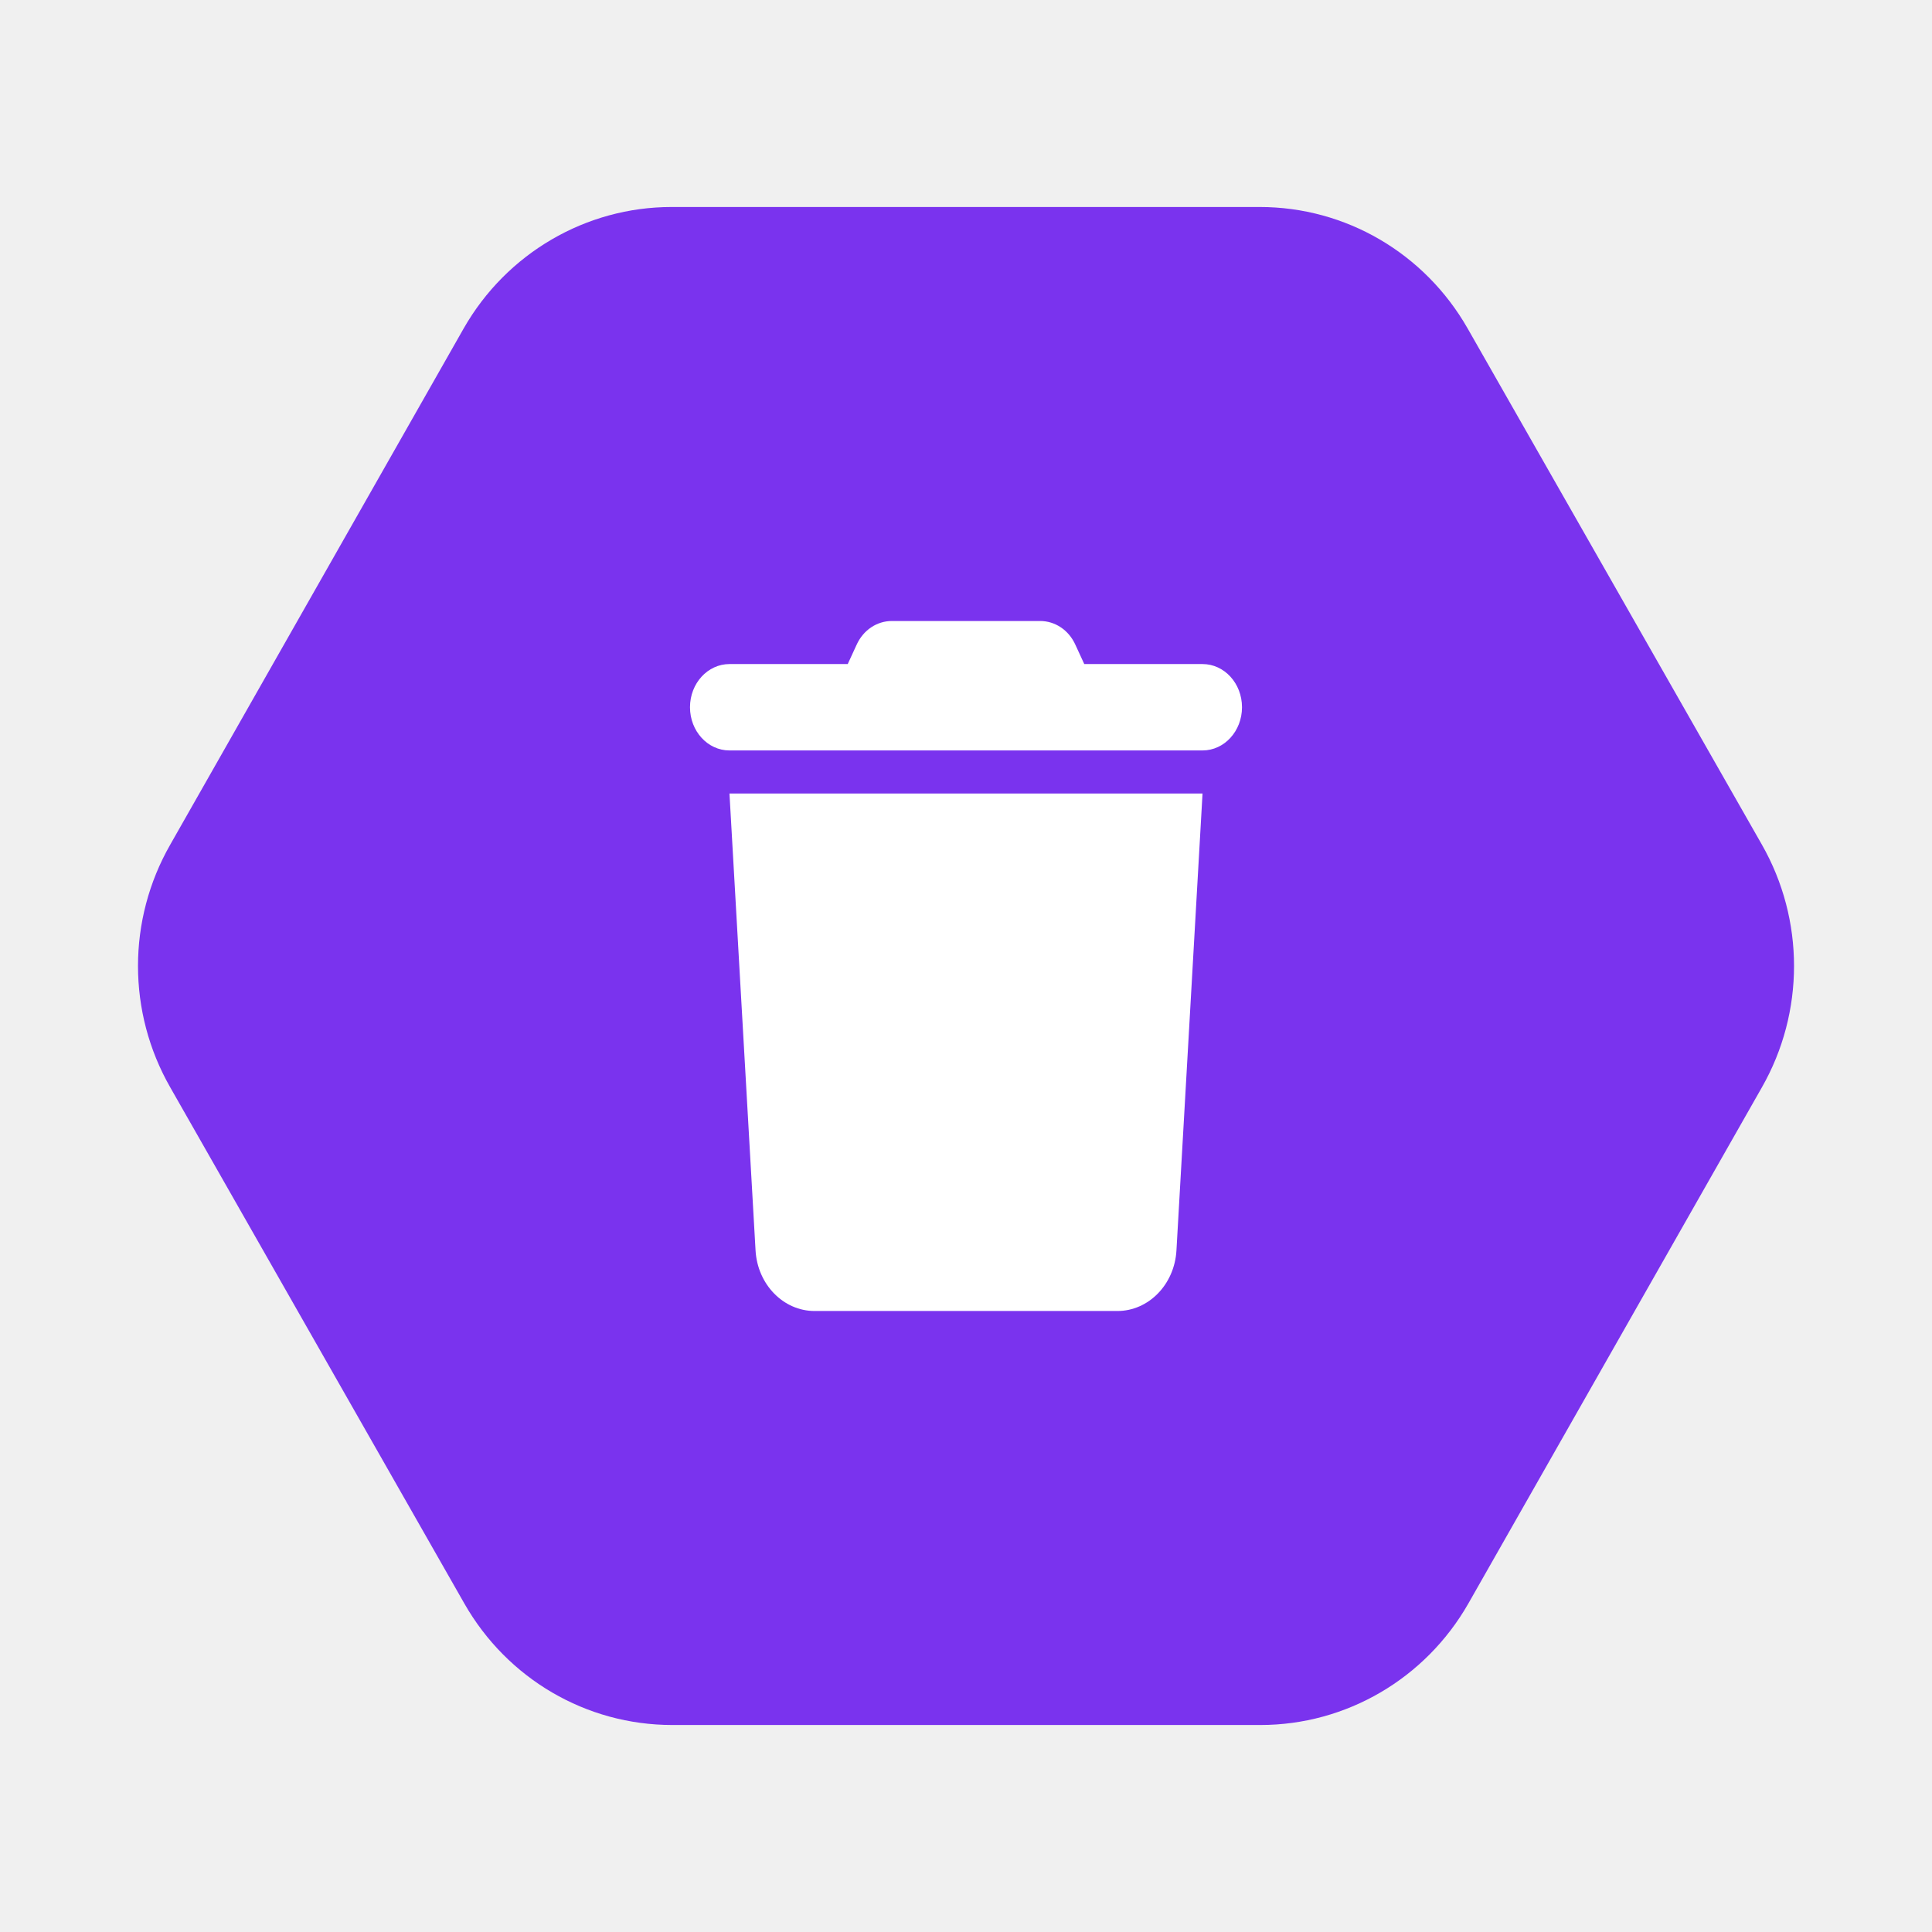
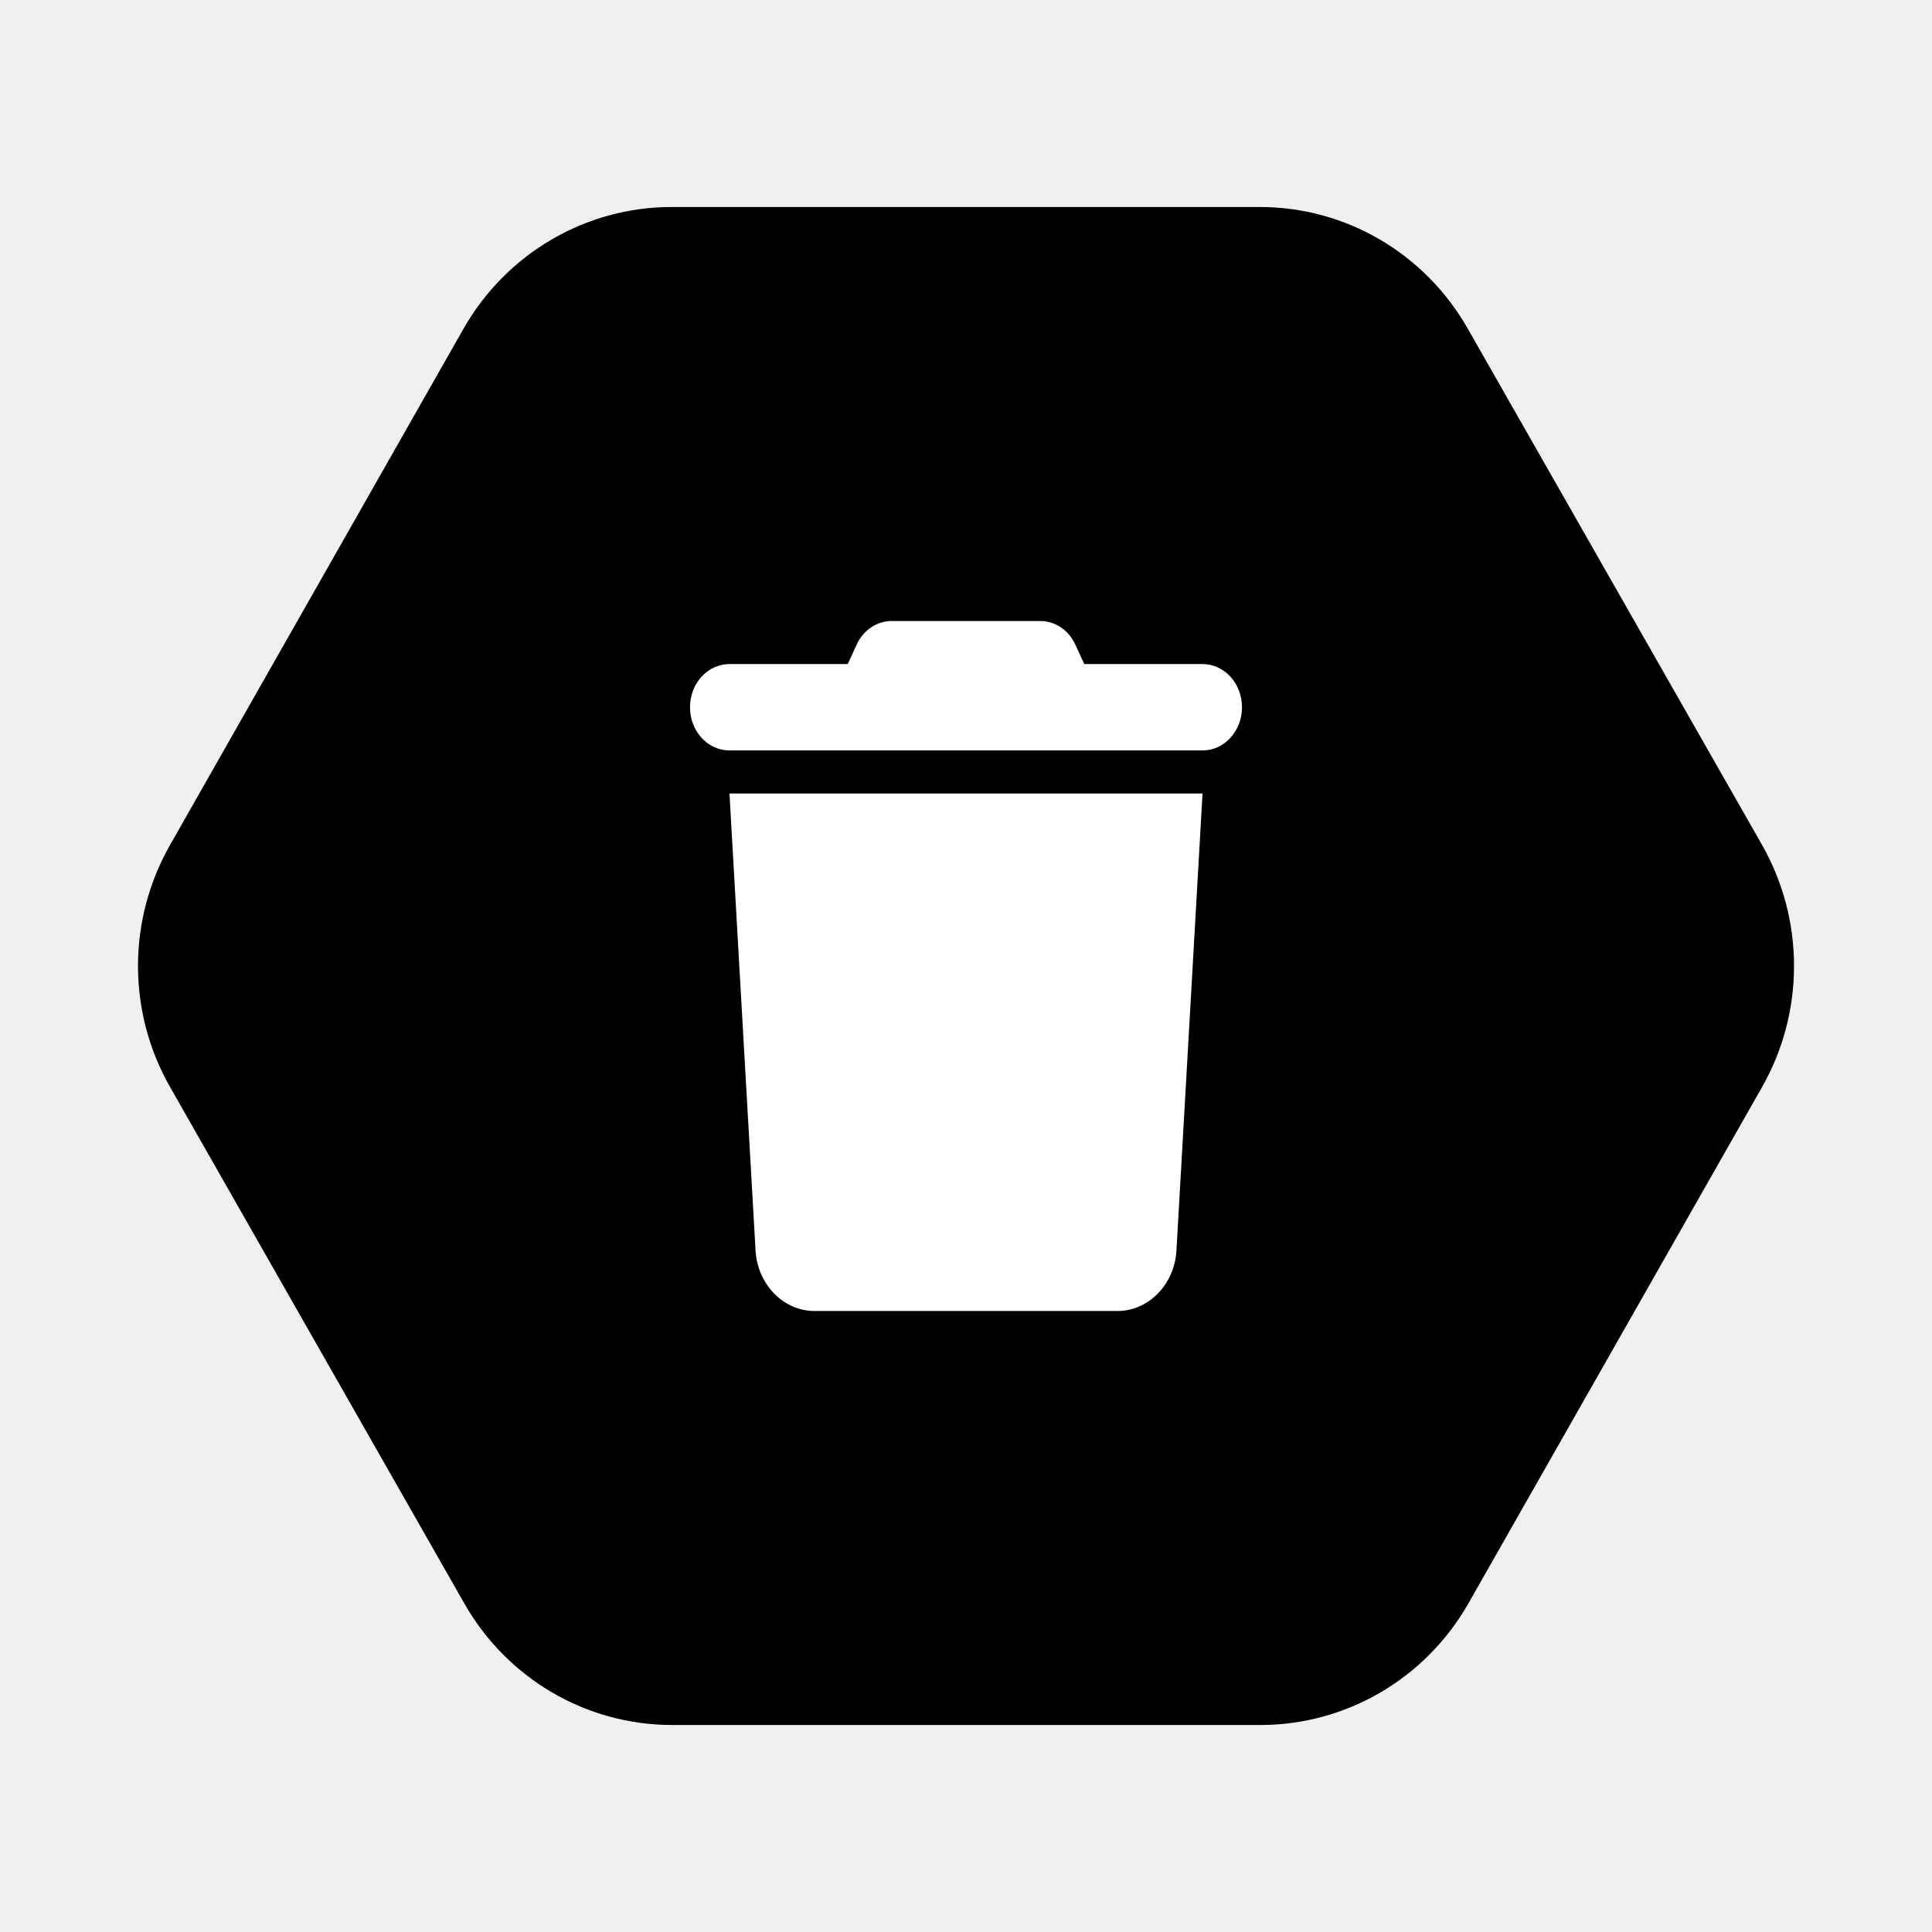
<svg xmlns="http://www.w3.org/2000/svg" width="23" height="23" viewBox="0 0 14 14" fill="none">
-   <path d="M1.234 6.12C0.922 6.665 0.922 7.335 1.234 7.88L3.365 11.62C3.676 12.165 4.248 12.5 4.871 12.5H9.134C9.754 12.5 10.329 12.165 10.64 11.62L12.767 7.88C13.078 7.335 13.078 6.665 12.767 6.12L10.635 2.38C10.324 1.835 9.752 1.5 9.129 1.5H4.866C4.246 1.5 3.671 1.835 3.36 2.38L1.234 6.12Z" fill="#7A33EE" />
+   <path d="M1.234 6.12C0.922 6.665 0.922 7.335 1.234 7.88L3.365 11.62C3.676 12.165 4.248 12.5 4.871 12.5H9.134C9.754 12.5 10.329 12.165 10.64 11.62L12.767 7.88C13.078 7.335 13.078 6.665 12.767 6.12L10.635 2.38C10.324 1.835 9.752 1.5 9.129 1.5H4.866C4.246 1.5 3.671 1.835 3.36 2.38L1.234 6.12Z" fill="currentColor" />
  <g clip-path="url(#clip0_751_22545)">
    <path d="M6.207 4.673L6.143 4.812H5.286C5.128 4.812 5 4.952 5 5.125C5 5.298 5.128 5.438 5.286 5.438H8.714C8.872 5.438 9 5.298 9 5.125C9 4.952 8.872 4.812 8.714 4.812H7.857L7.793 4.673C7.745 4.566 7.646 4.5 7.537 4.5H6.463C6.354 4.5 6.255 4.566 6.207 4.673ZM8.714 5.75H5.286L5.475 9.061C5.489 9.308 5.677 9.5 5.903 9.5H8.097C8.323 9.5 8.511 9.308 8.525 9.061L8.714 5.75Z" fill="white" />
  </g>
  <defs>
    <clipPath id="clip0_751_22545">
      <rect width="4" height="5" fill="white" transform="translate(5 4.5)" />
    </clipPath>
  </defs>
</svg>
